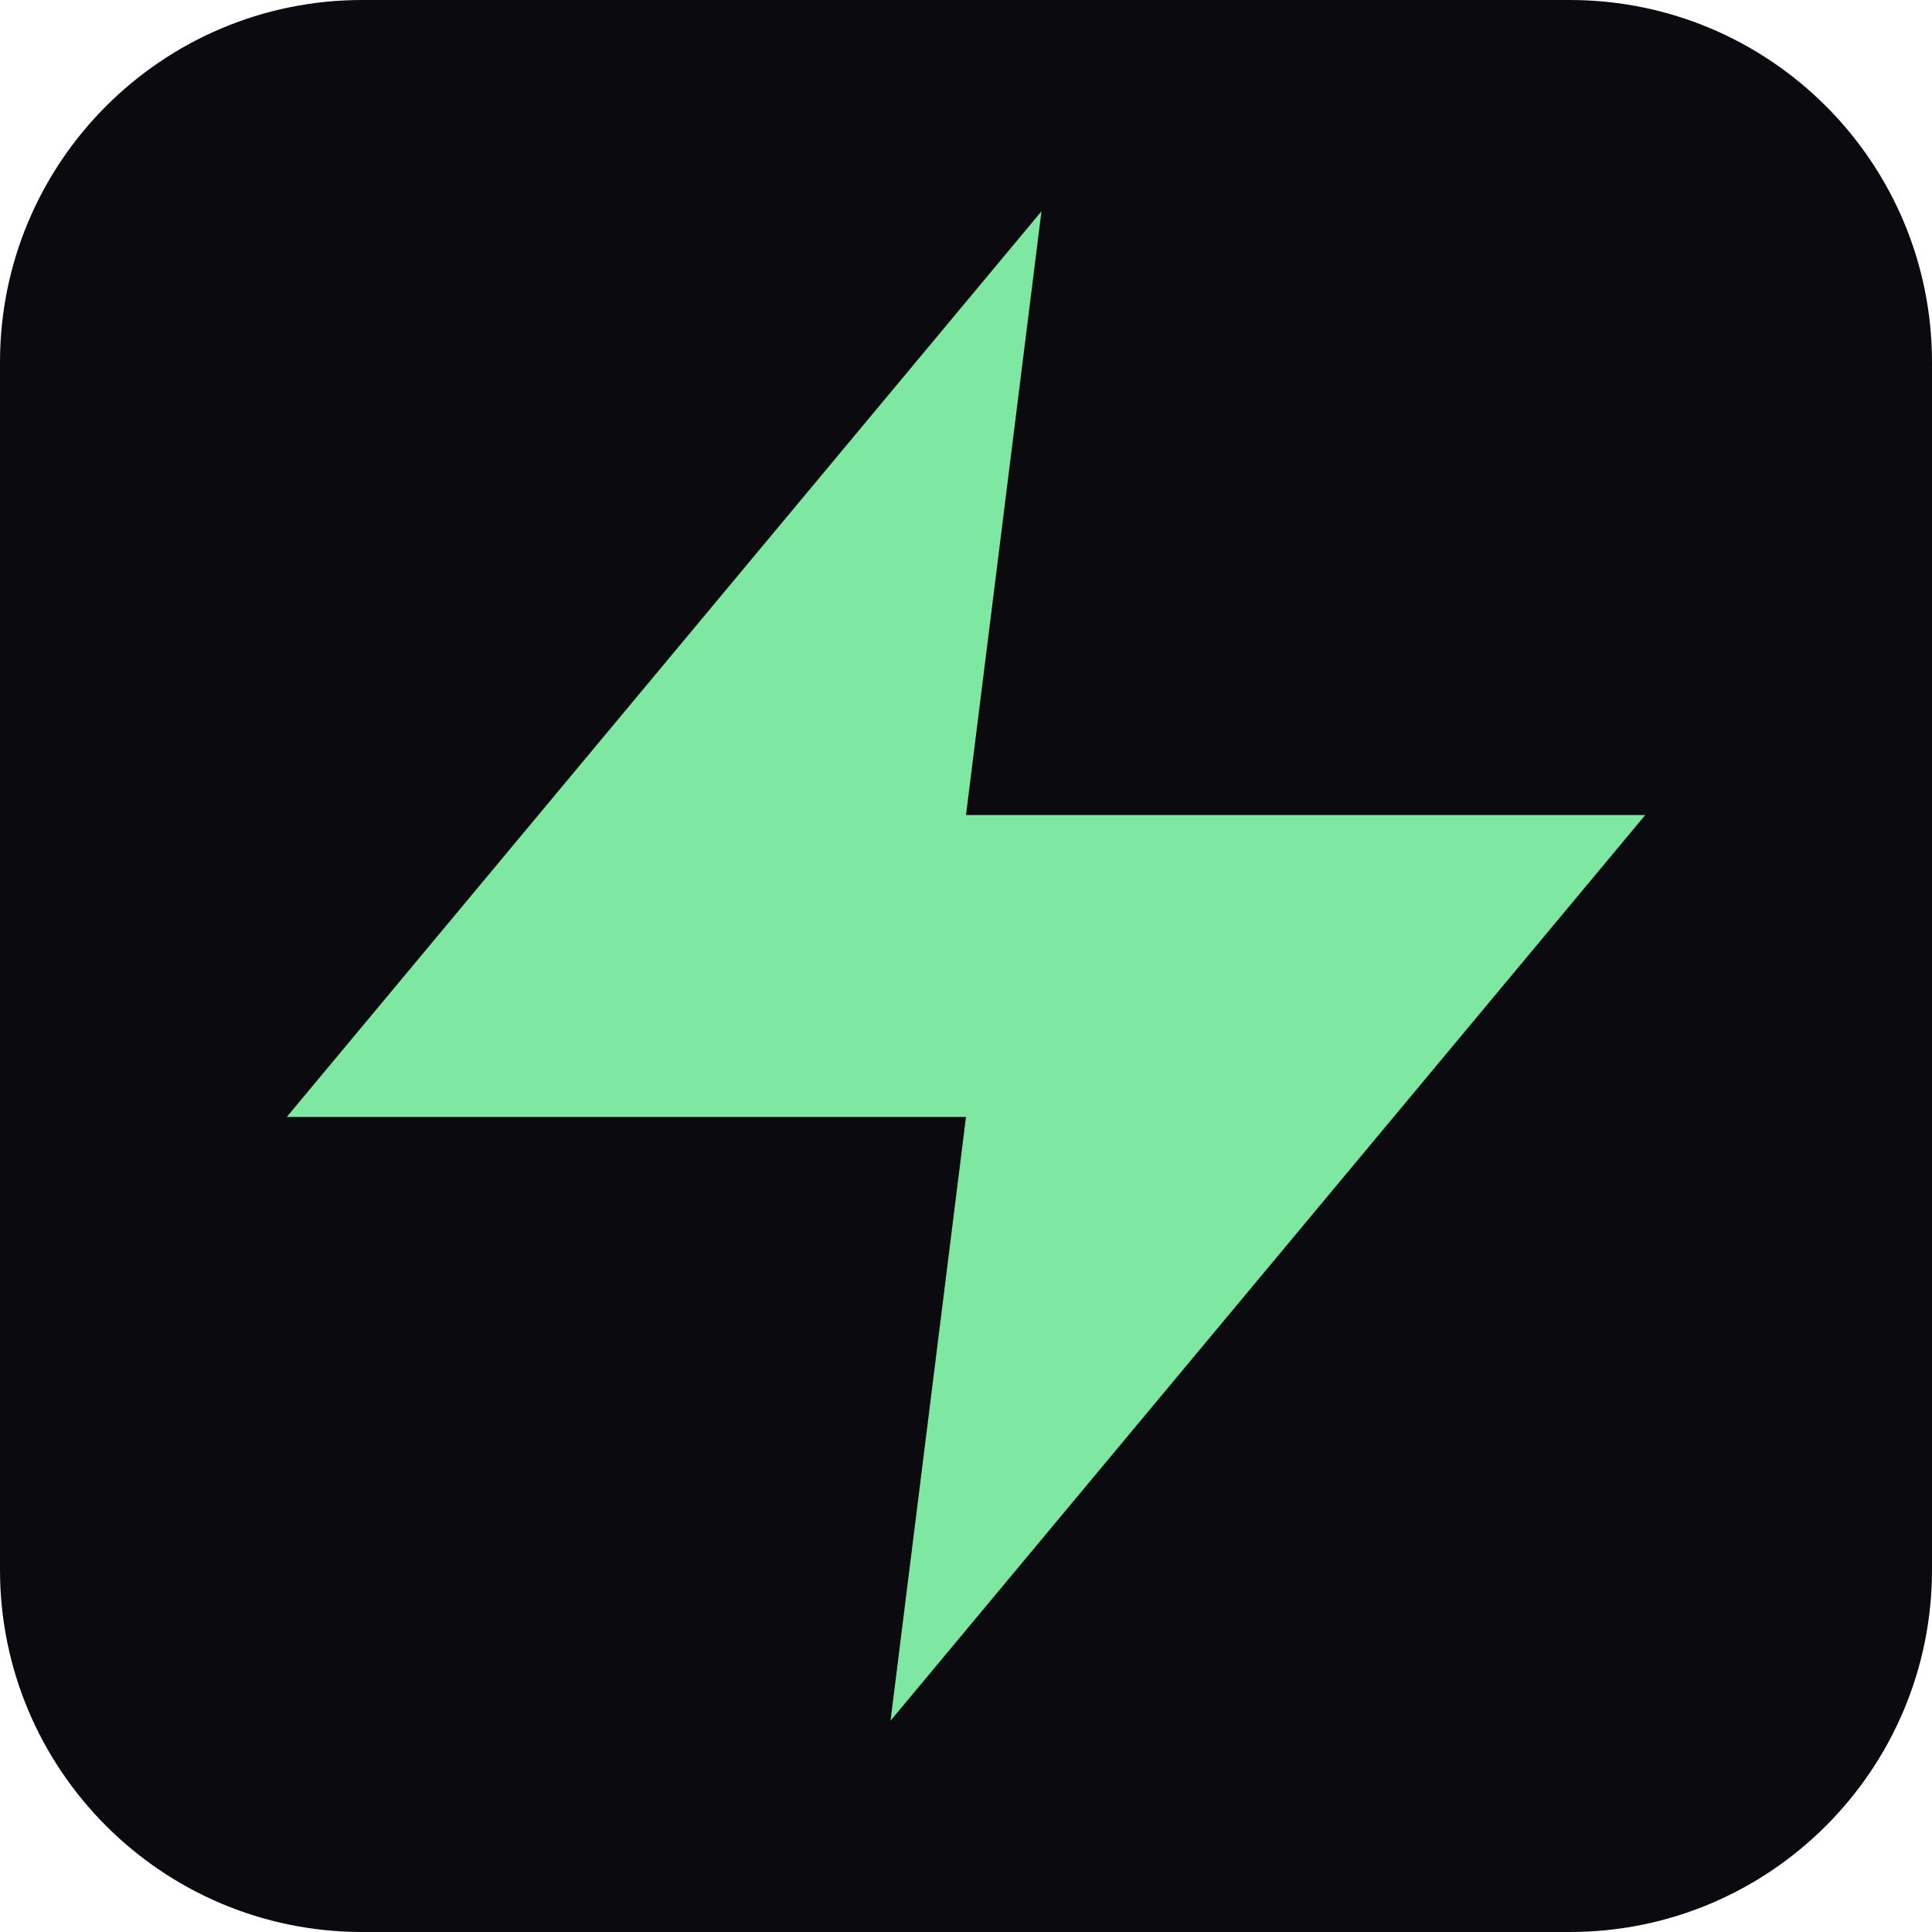
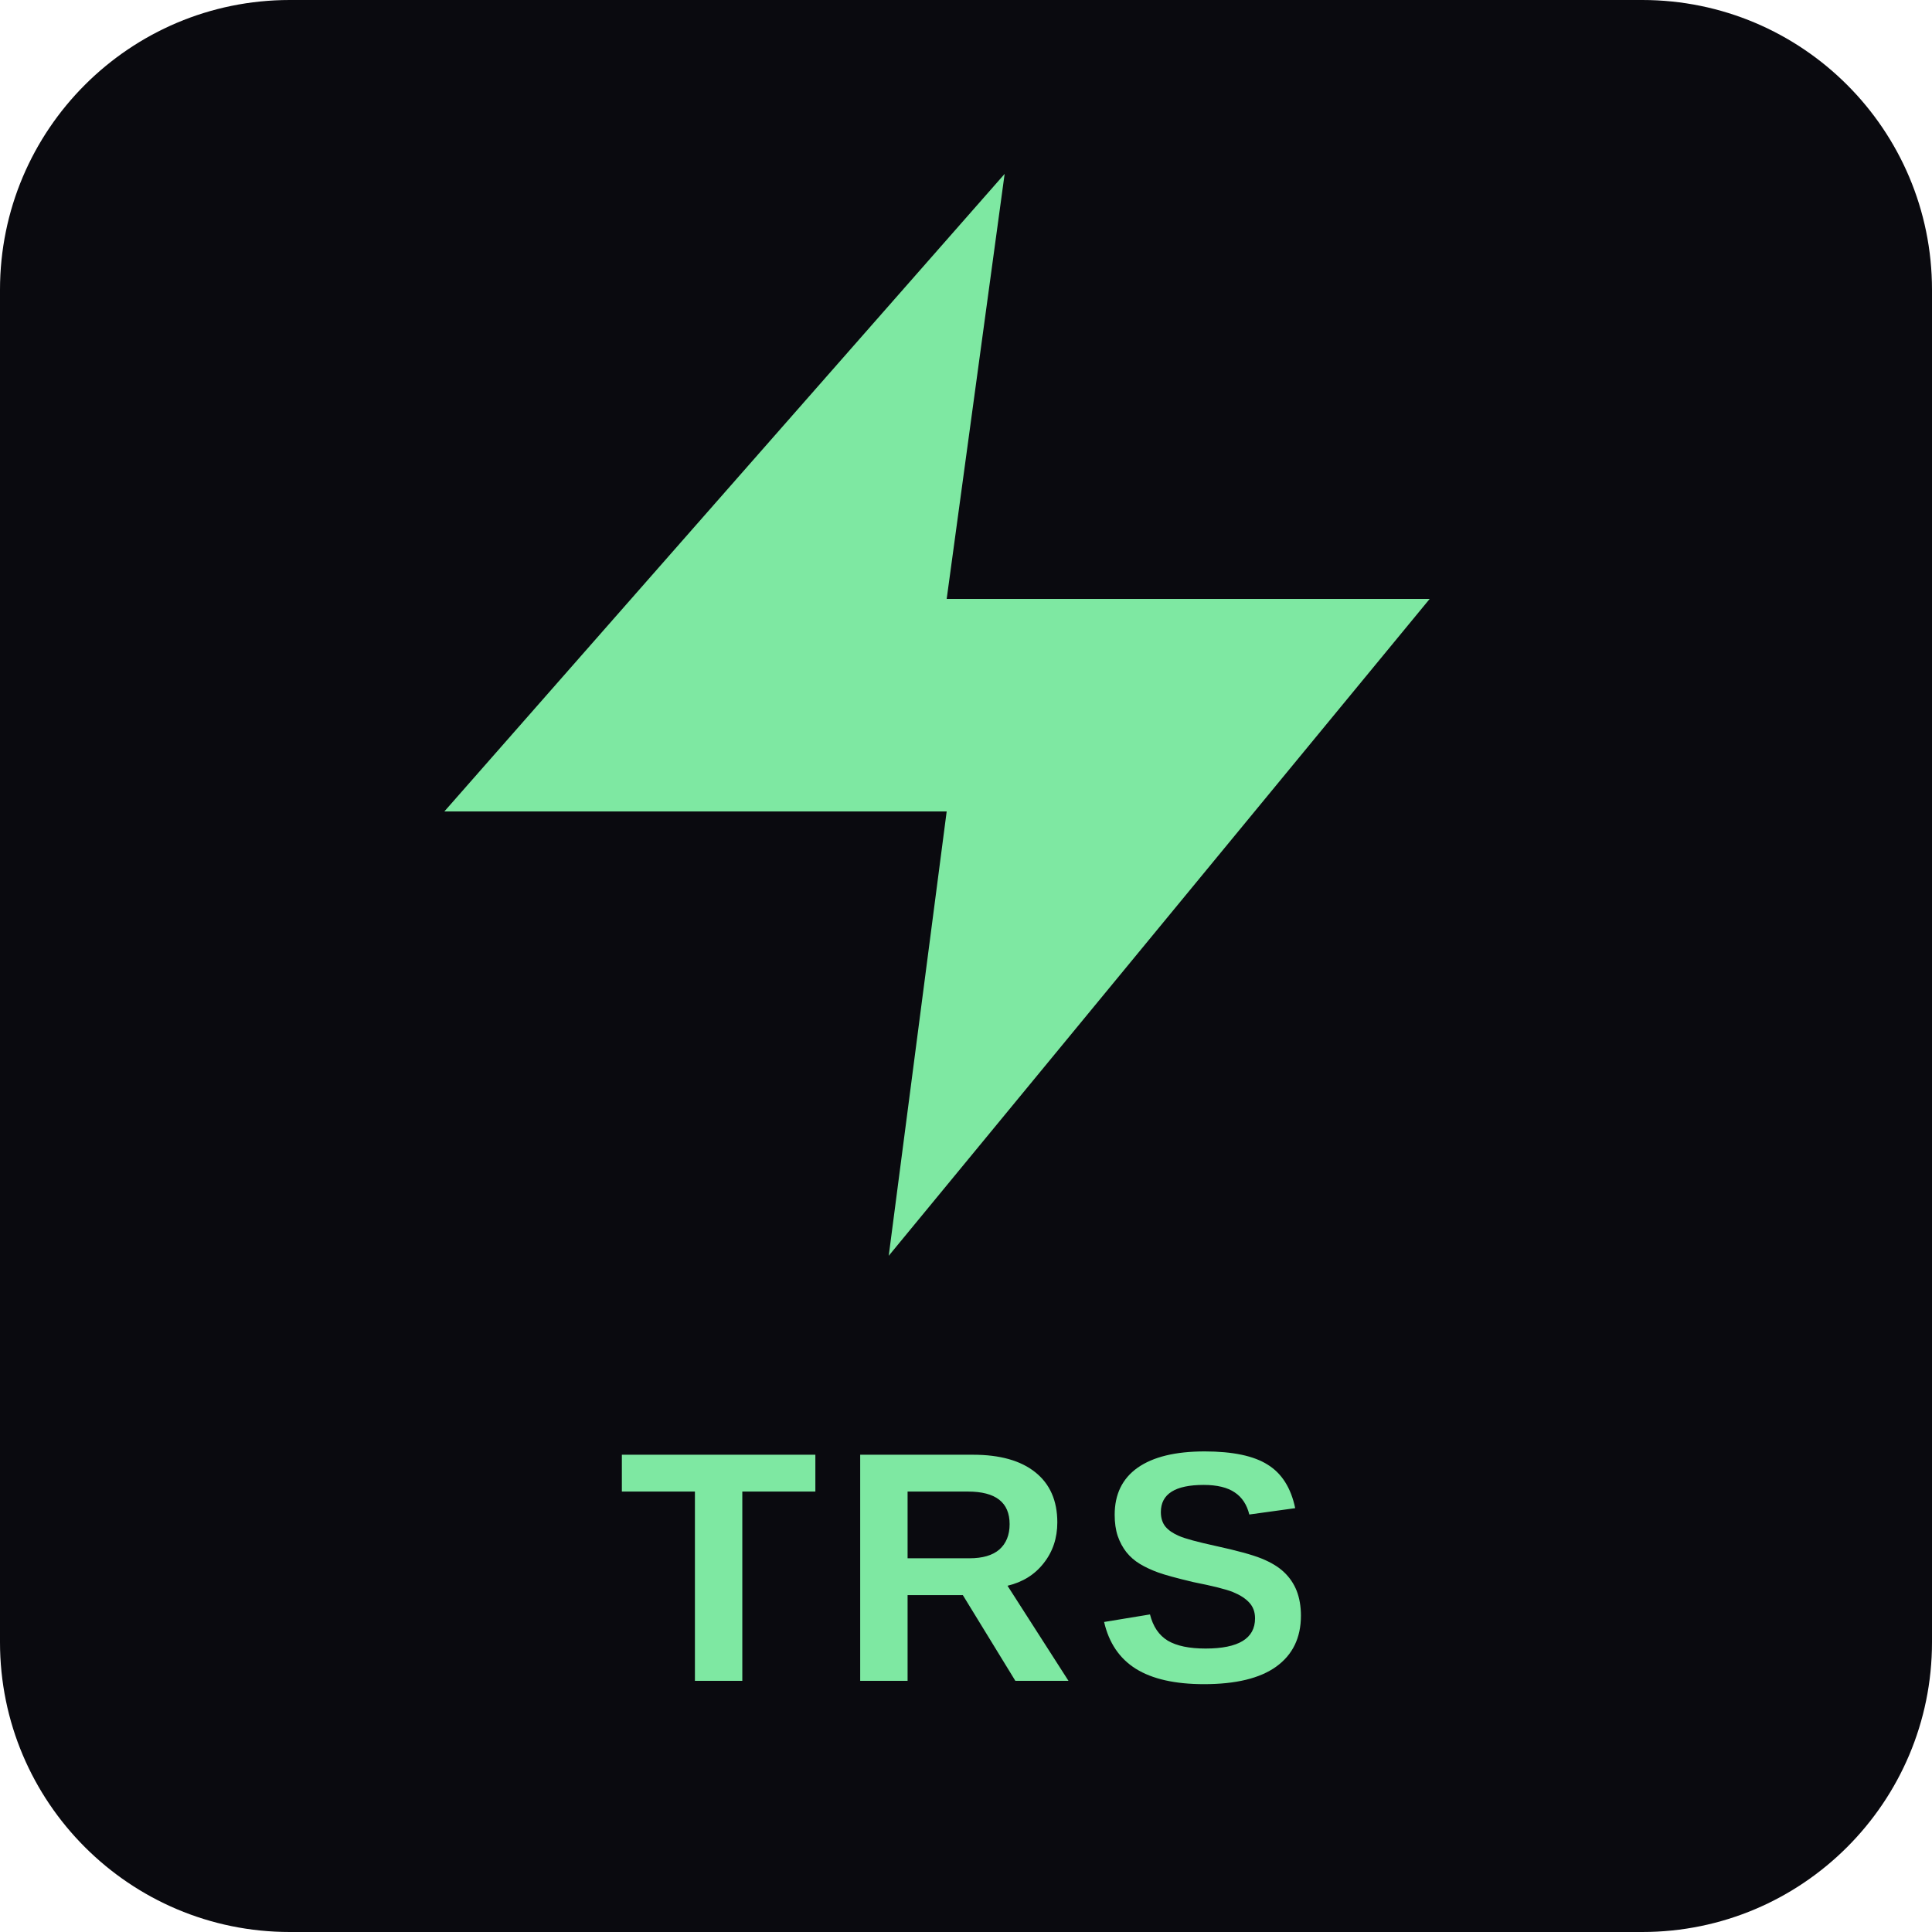
- <svg xmlns="http://www.w3.org/2000/svg" viewBox="0 0 512 512">
-   <rect width="512" height="512" rx="96" fill="#0A0A0F" />
-   <path d="M276,56 L76,296 H256 L236,456 L436,216 H256 Z" fill="#7EE8A2" />
+ <svg xmlns="http://www.w3.org/2000/svg" viewBox="0 0 100 100">
+   <rect width="100" height="100" rx="15" fill="#0A0A0F" />
+   <polygon points="52,9 23,42 49,42 46,65 74,31 49,31" fill="#7EE8A2" />
+   <text x="50" y="87" font-family="Arial Black,Arial,Helvetica,sans-serif" font-weight="900" font-size="17" fill="#7EE8A2" text-anchor="middle" letter-spacing="1">TRS</text>
</svg>
